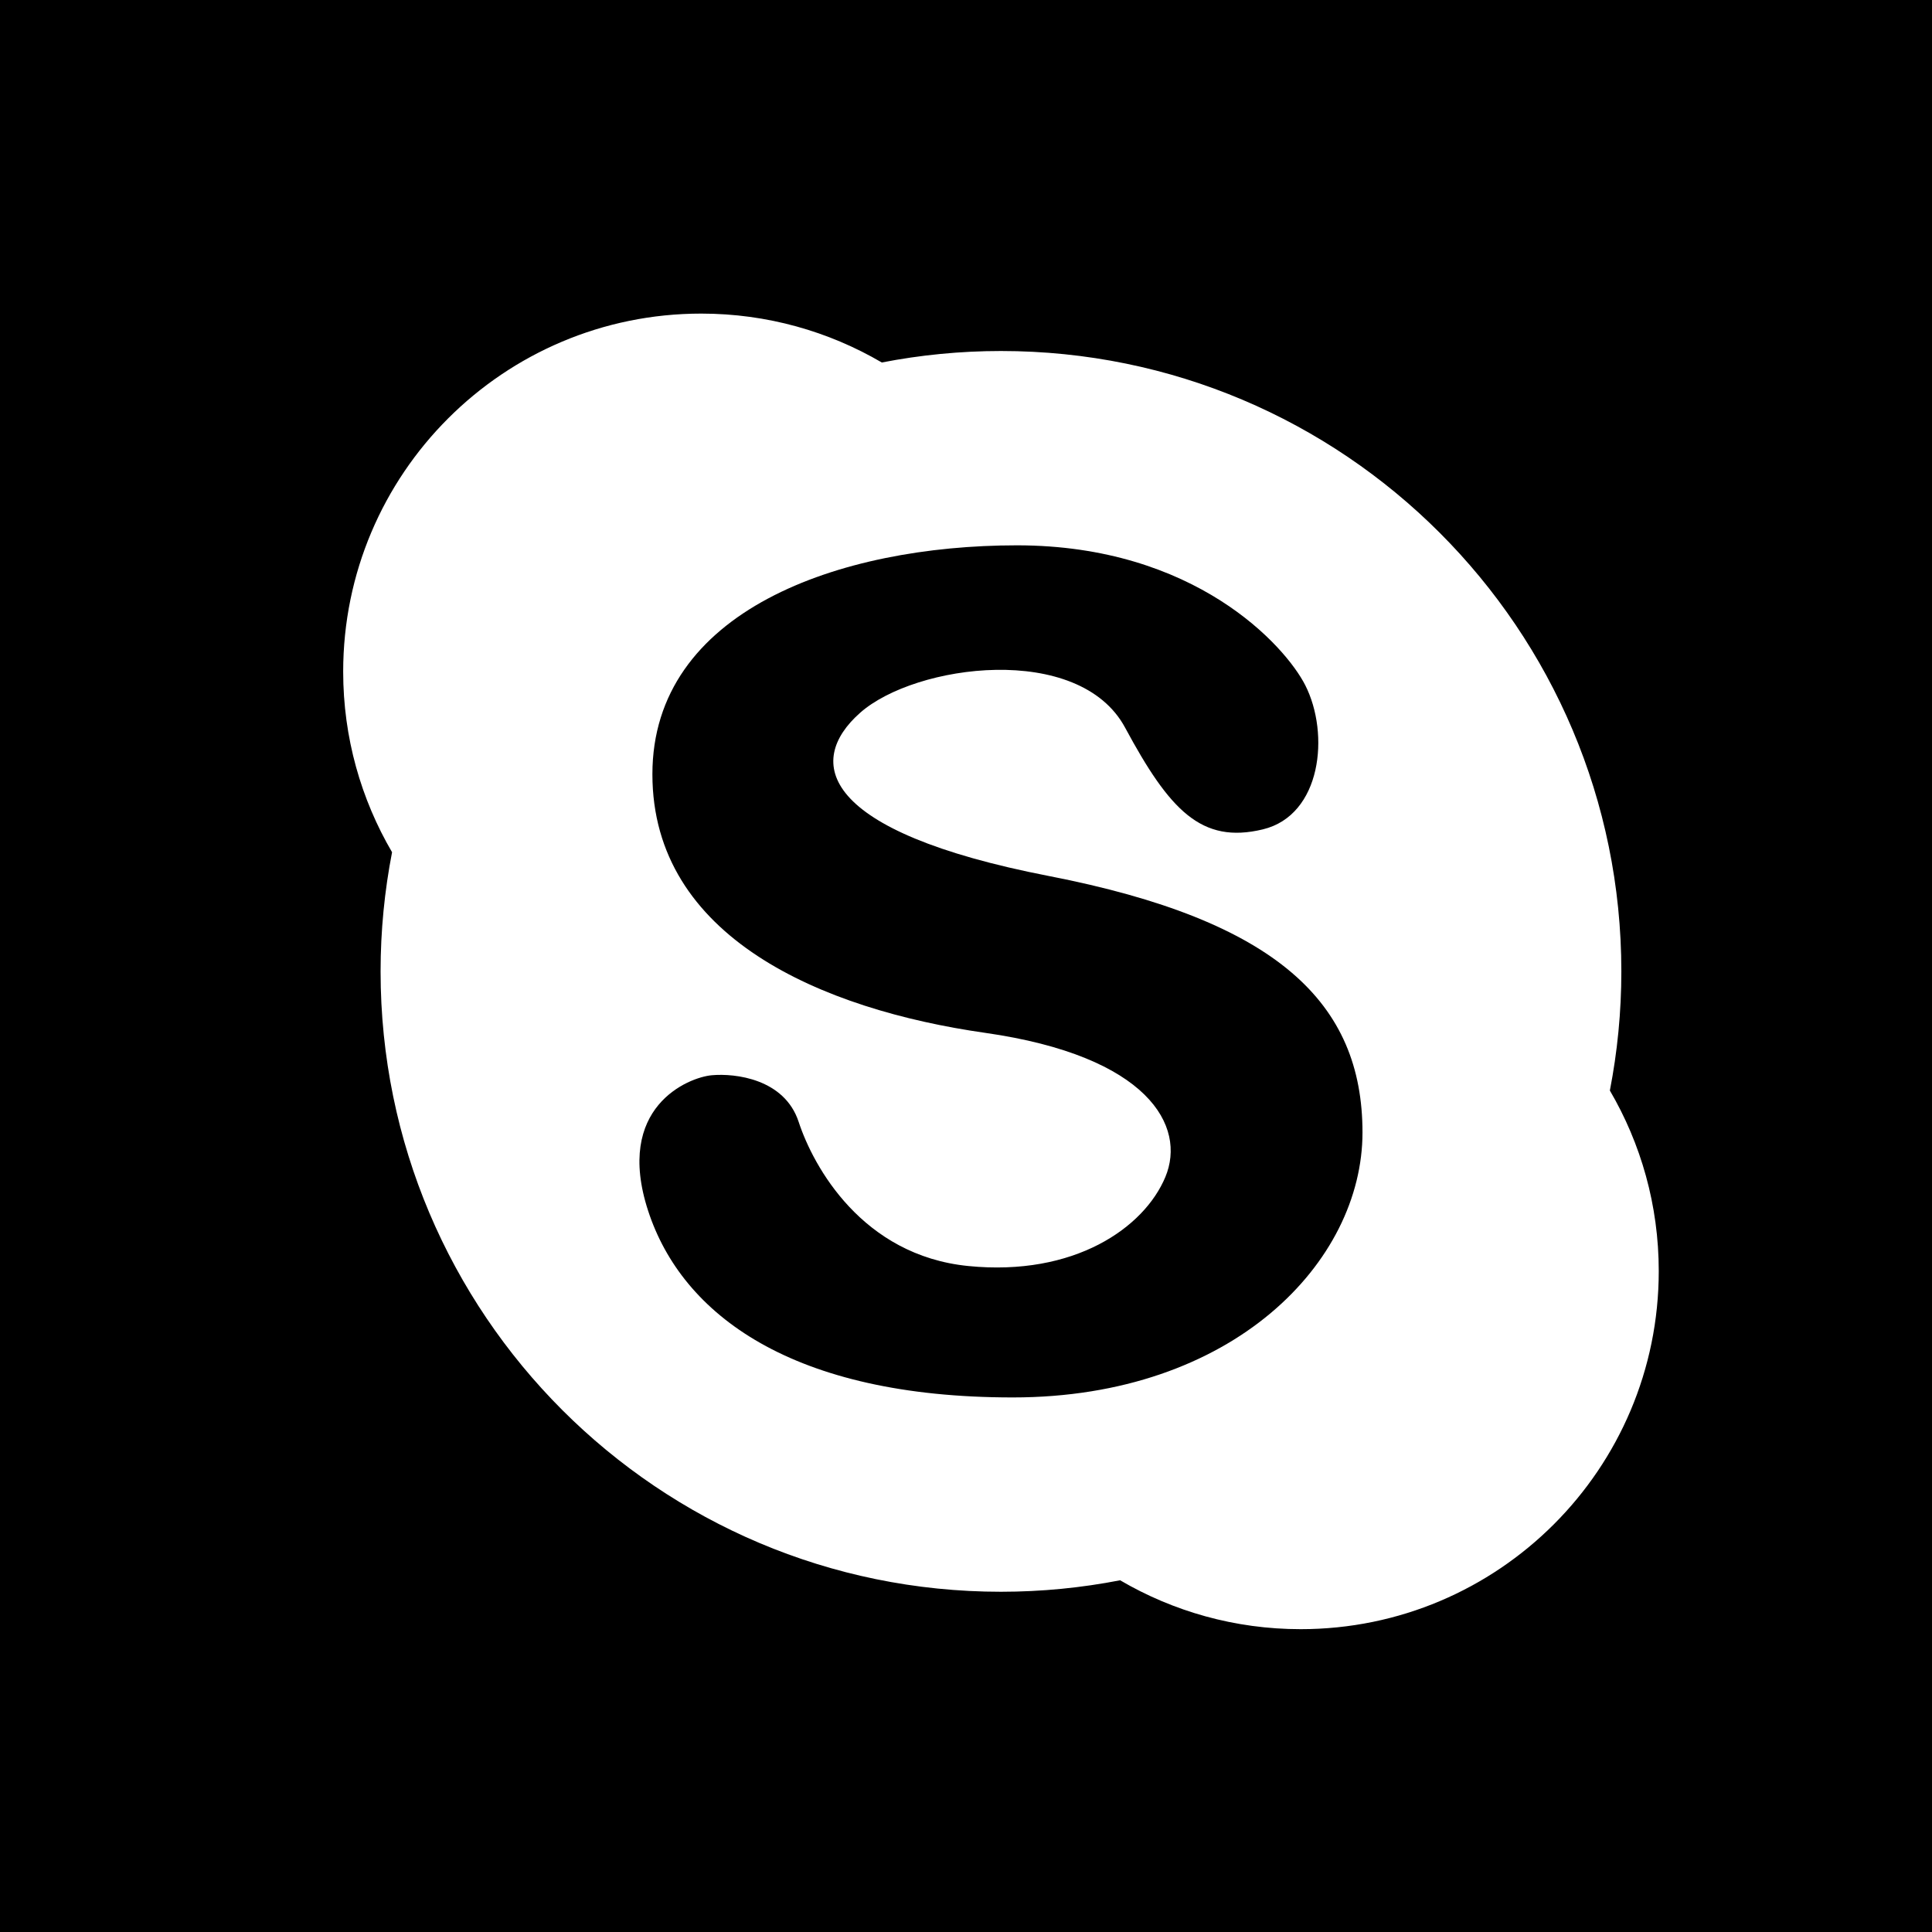
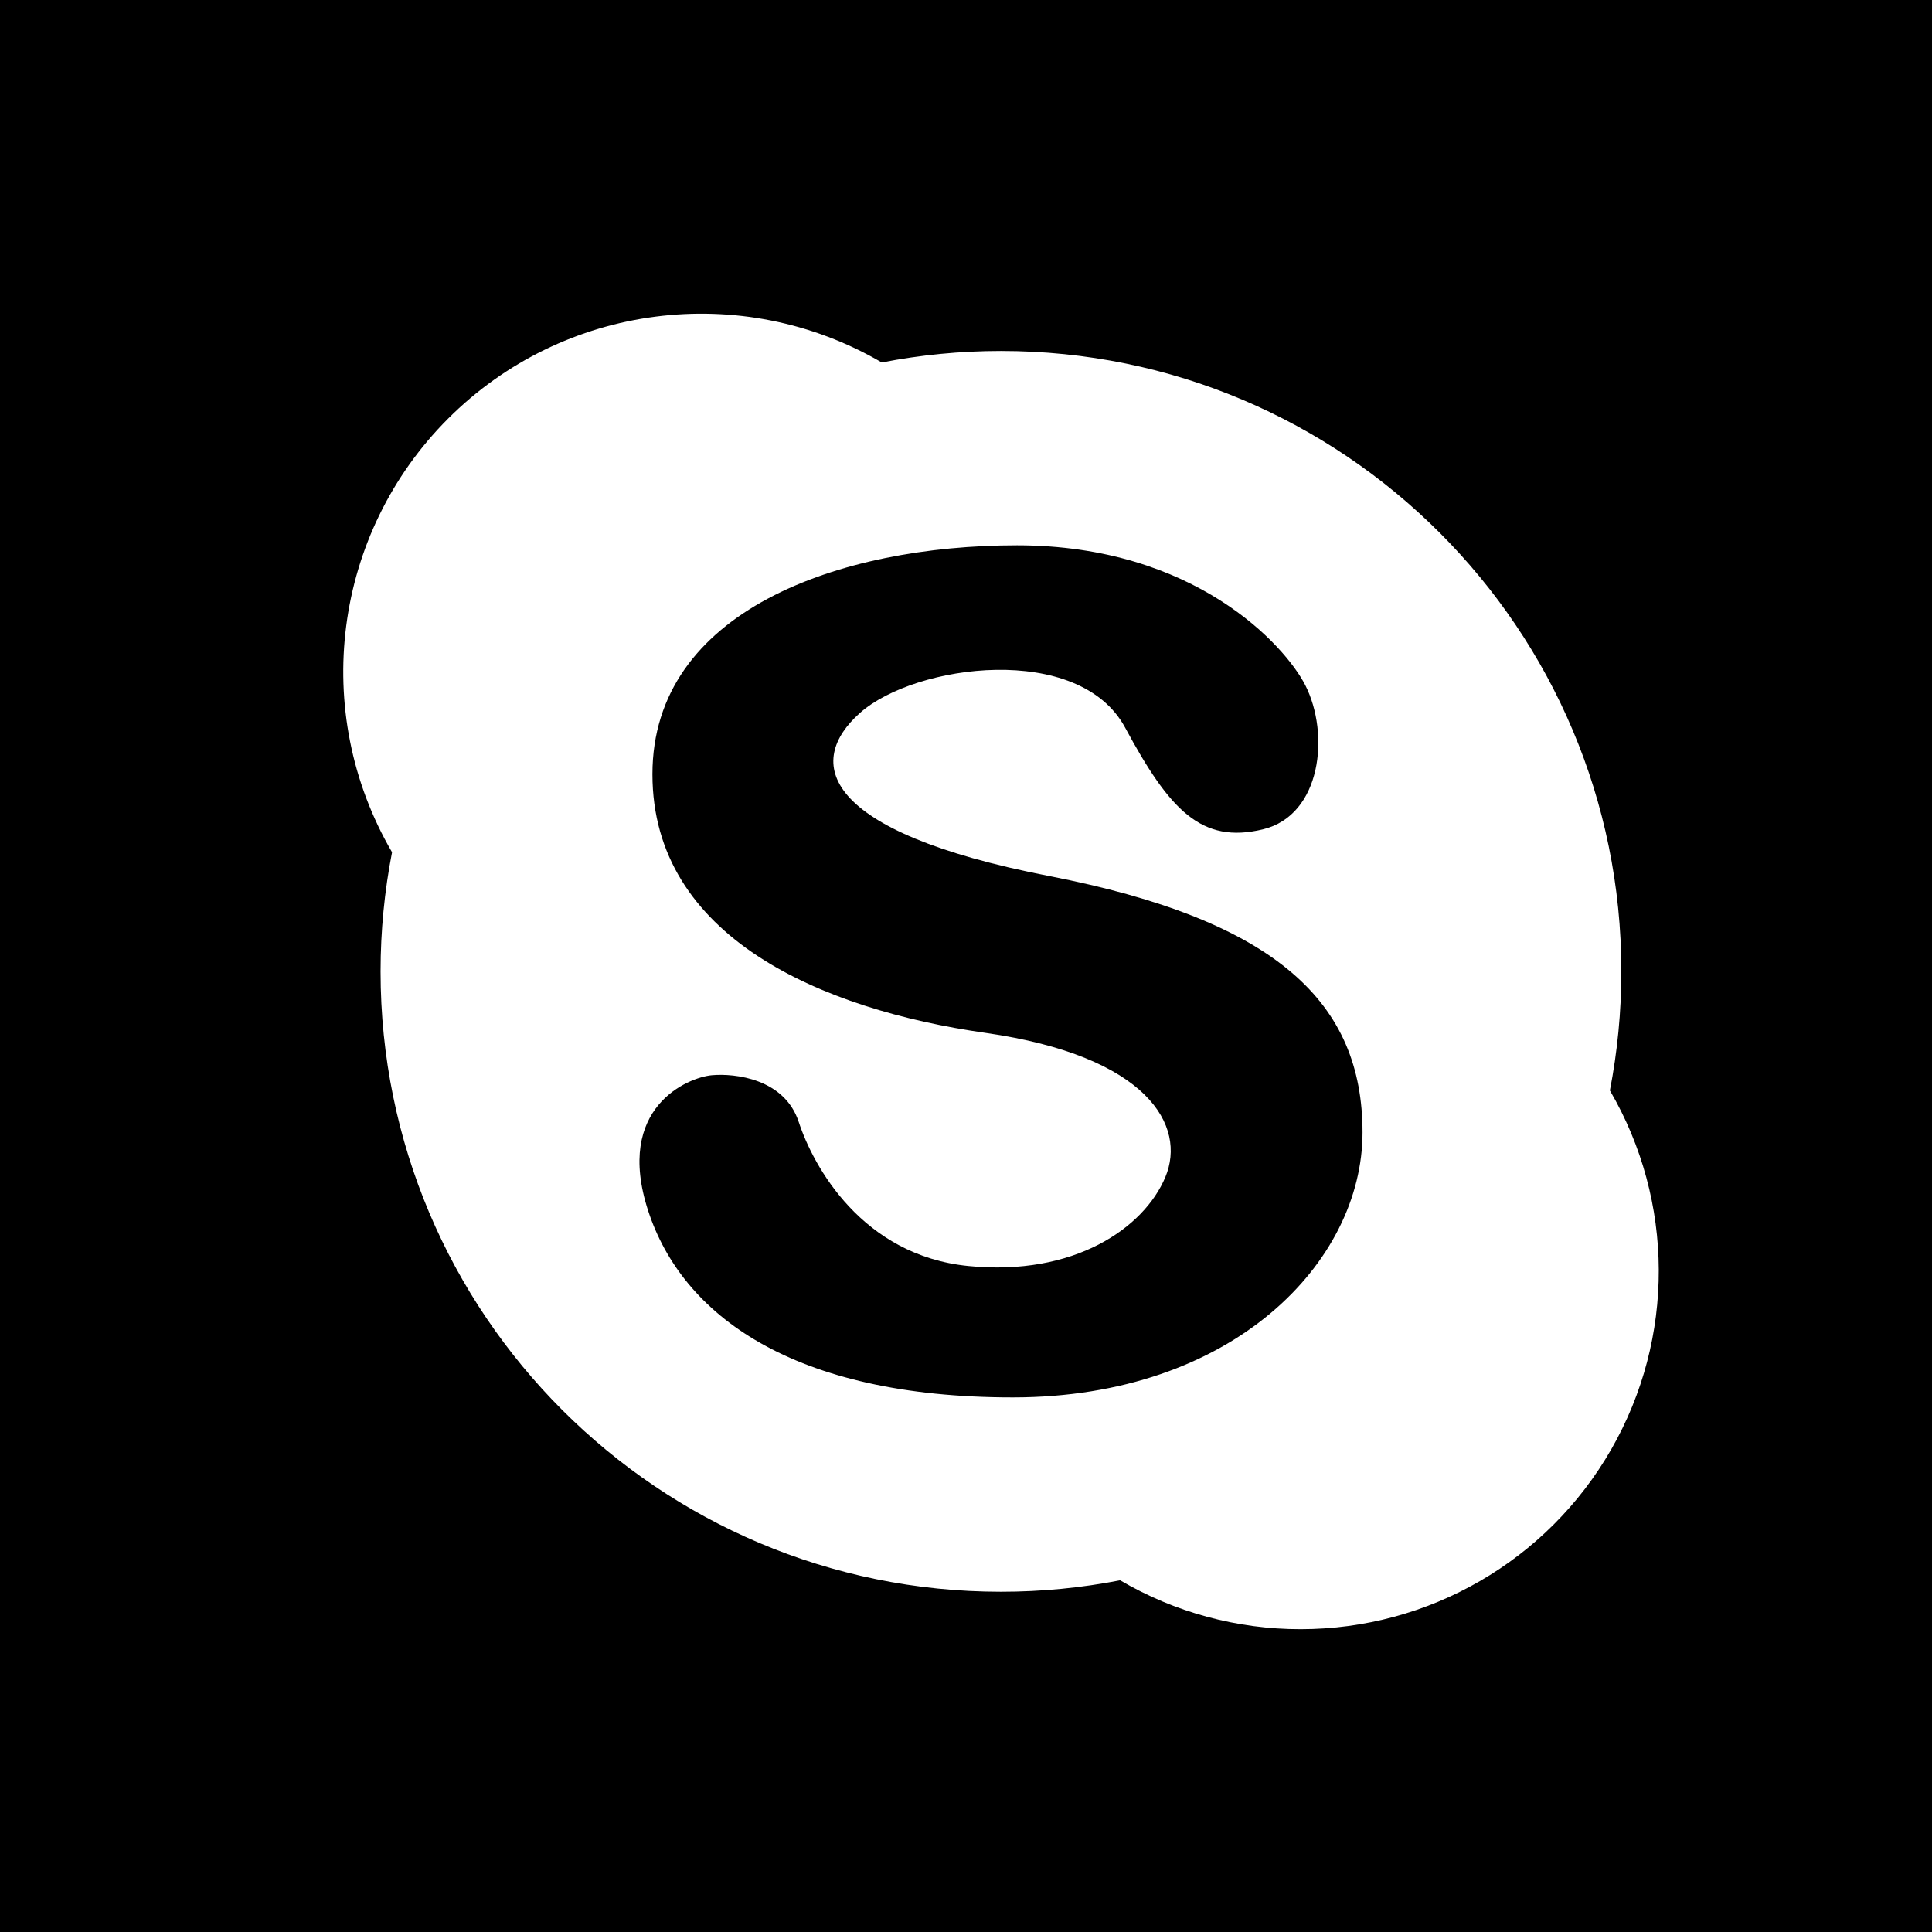
- <svg xmlns="http://www.w3.org/2000/svg" version="1.1" id="Capa_1" x="0px" y="0px" viewBox="0 0 455.731 455.731" style="enable-background:new 0 0 455.731 455.731;" xml:space="preserve">
-   <g>
-     <path d="M0,0v455.731h455.731V0H0z M306.808,384.297c-15.537,0-30.082-4.213-42.588-11.532c-9.097,1.77-18.492,2.708-28.107,2.708   c-80.82,0-146.338-65.518-146.338-146.338c0-9.615,0.938-19.01,2.708-28.107c-7.319-12.507-11.532-27.052-11.532-42.588   c0-46.65,37.817-84.467,84.467-84.467c15.537,0,30.082,4.214,42.589,11.532c9.097-1.77,18.492-2.708,28.107-2.708   c80.82,0,146.338,65.518,146.338,146.338c0,9.615-0.938,19.01-2.708,28.107c7.319,12.507,11.532,27.052,11.532,42.588   C391.275,346.48,353.458,384.297,306.808,384.297z" />
-     <path d="M247.392,206.635c-54-10.5-57.5-27-44.5-38.5s51.642-16.665,62.5,3.5c10.5,19.5,18,27.5,32.5,24   c13.833-3.339,15.833-22.5,10-34c-4.707-9.279-26-33-68-33s-86,15.5-86,54s40,55.5,78.5,61s47.5,22,42.5,34s-21.5,23.5-46.5,21   s-36.535-23.433-40-34c-3.333-10.167-15-11.5-20.5-11s-23,7.5-15,32s34,44,86,44s82.5-32,82.5-62.5   S301.392,217.135,247.392,206.635z" />
-   </g>
-   <g>
- </g>
-   <g>
- </g>
-   <g>
- </g>
-   <g>
- </g>
-   <g>
- </g>
-   <g>
- </g>
-   <g>
- </g>
-   <g>
- </g>
-   <g>
- </g>
-   <g>
- </g>
-   <g>
- </g>
-   <g>
- </g>
-   <g>
- </g>
-   <g>
- </g>
-   <g>
- </g>
+ <svg xmlns="http://www.w3.org/2000/svg" viewBox="0 0 455.73 455.73">
+   <path d="M0 0v455.73h455.73V0H0zm306.8 384.3a84.04 84.04 0 01-42.58-11.53c-9.1 1.77-18.5 2.7-28.1 2.7-80.83 0-146.35-65.51-146.35-146.33 0-9.62.94-19.01 2.71-28.11A84.47 84.47 0 01208 85.5c9.1-1.77 18.5-2.71 28.11-2.71 80.82 0 146.34 65.52 146.34 146.34 0 9.61-.94 19-2.7 28.1A84.47 84.47 0 01306.8 384.3z" />
+   <path d="M247.4 206.63c-54-10.5-57.5-27-44.5-38.5s51.63-16.66 62.5 3.5c10.5 19.5 18 27.5 32.5 24 13.83-3.33 15.83-22.5 10-34-4.71-9.27-26-33-68-33s-86 15.5-86 54 40 55.5 78.5 61 47.5 22 42.5 34-21.5 23.5-46.5 21-36.54-23.43-40-34c-3.34-10.16-15-11.5-20.5-11s-23 7.5-15 32 34 44 86 44 82.5-32 82.5-62.5-20-50-74-60.5z" />
</svg>
